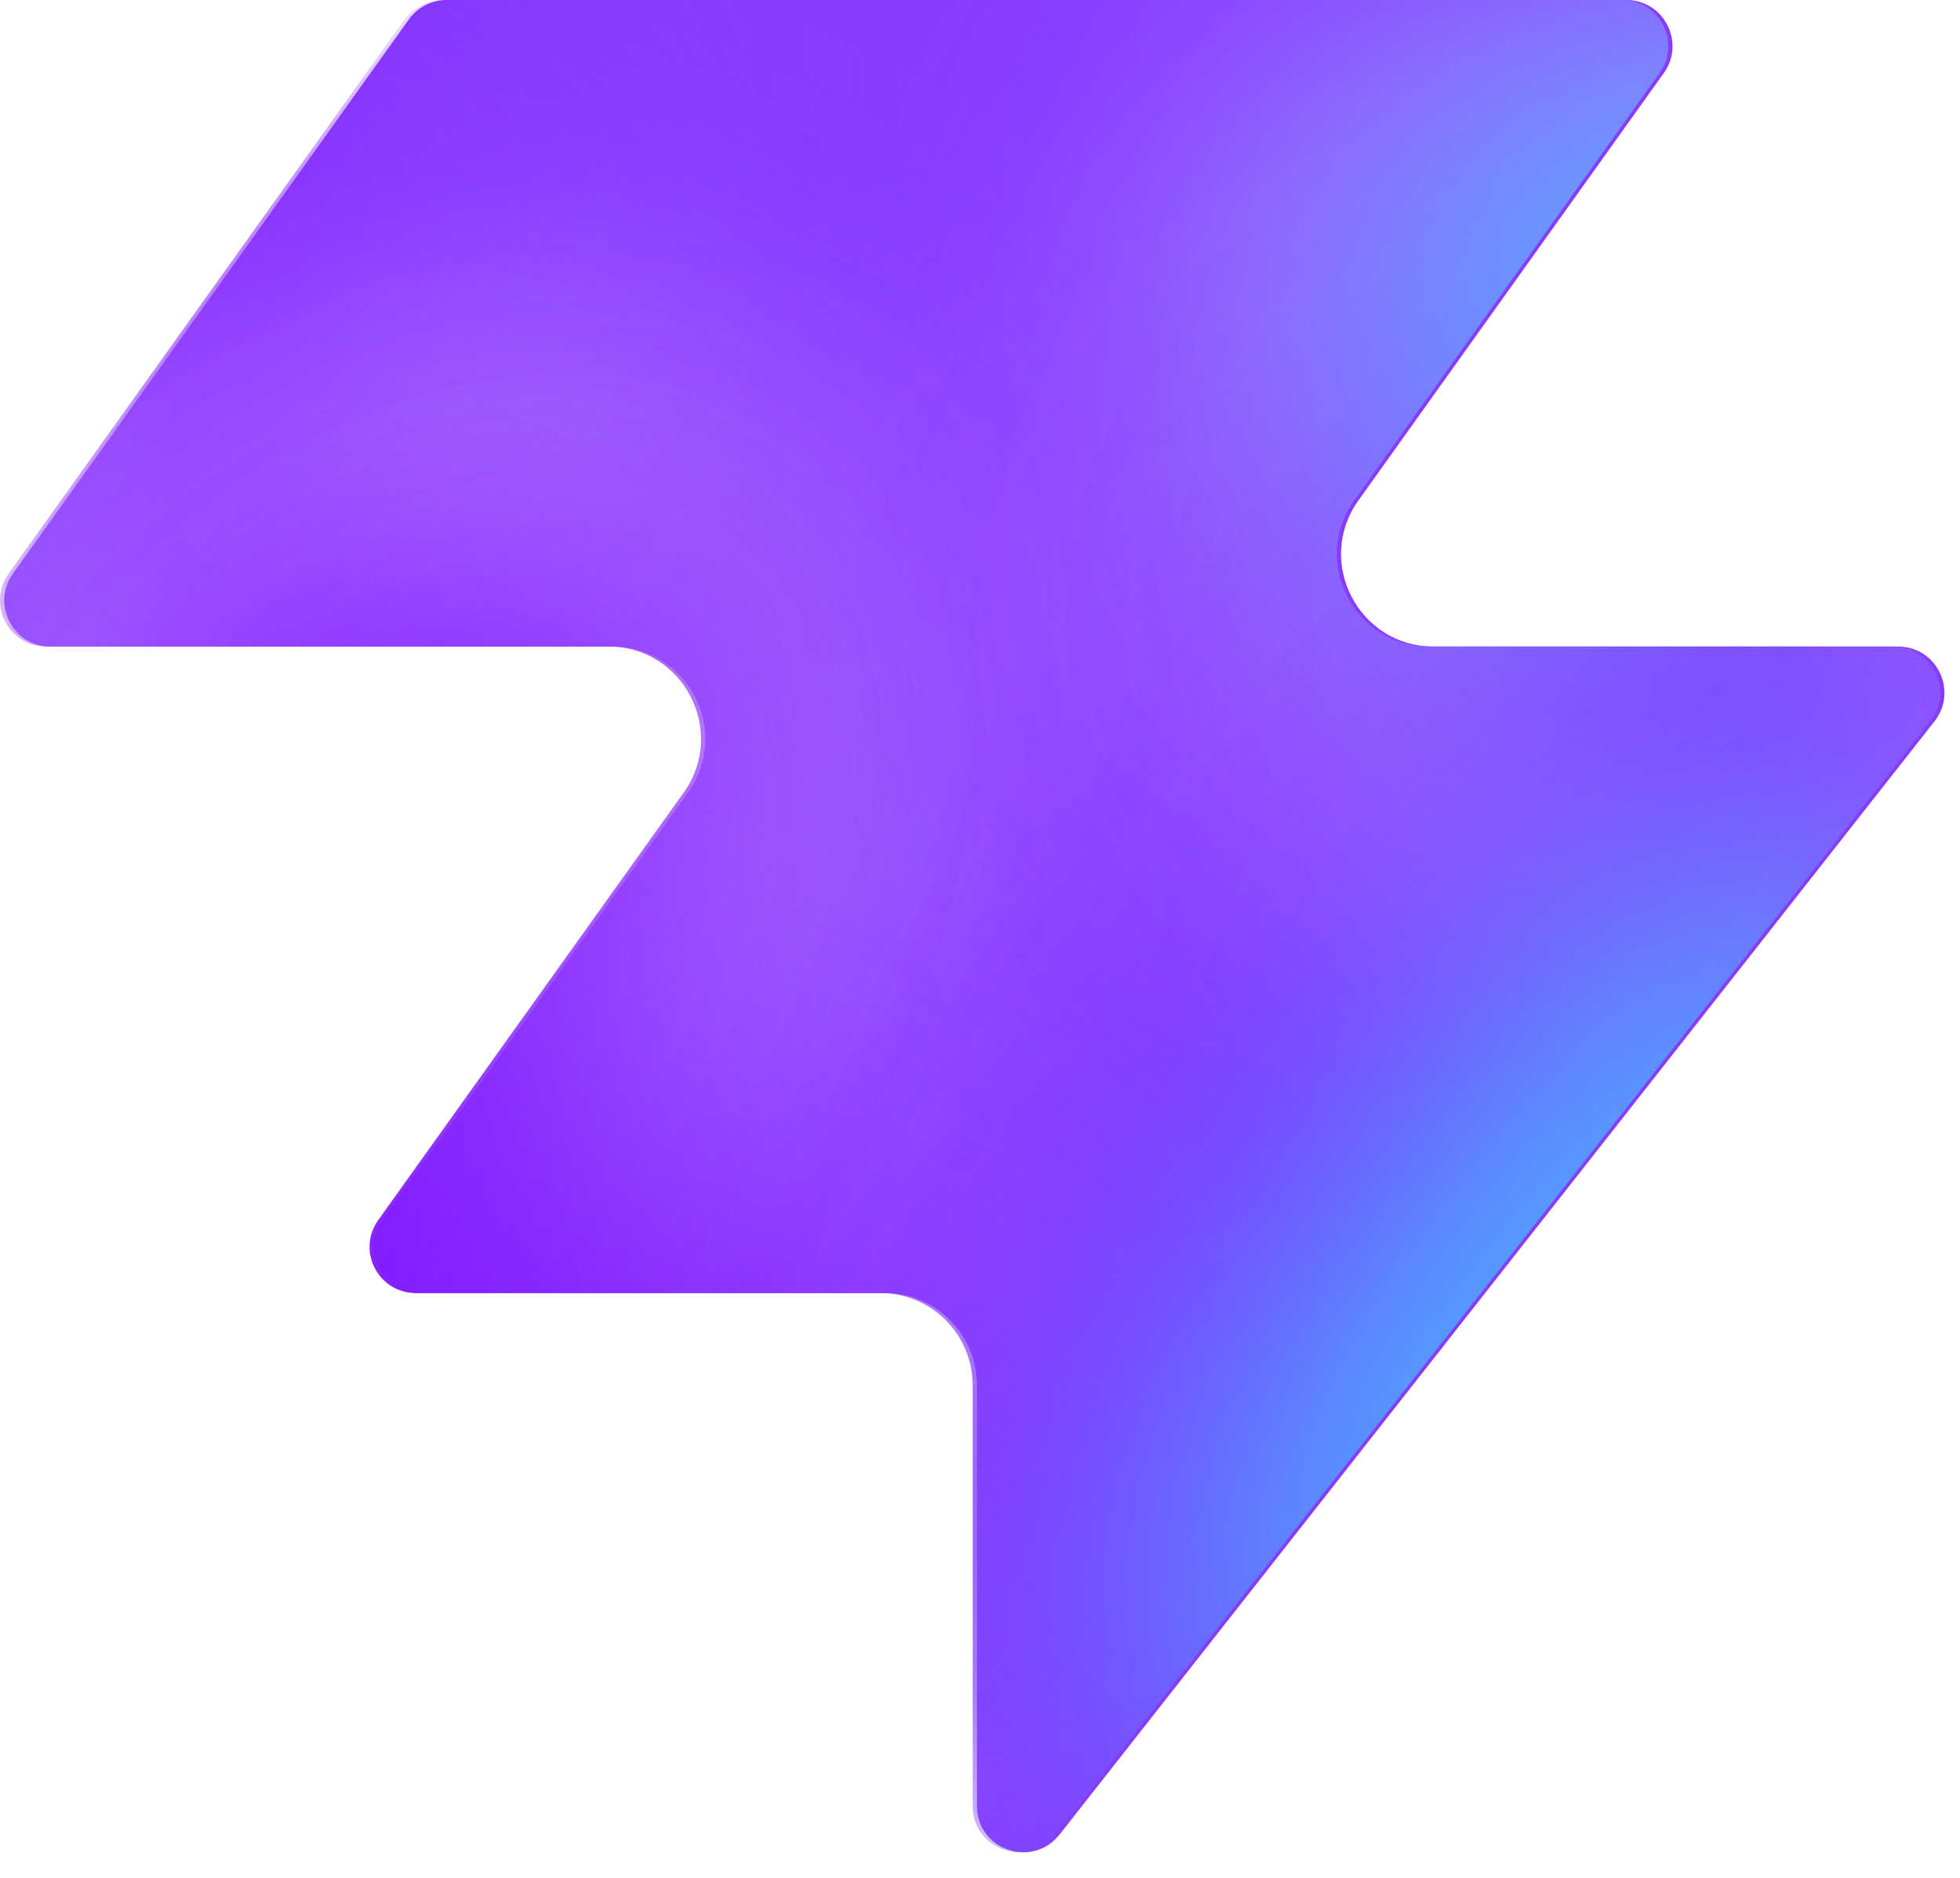
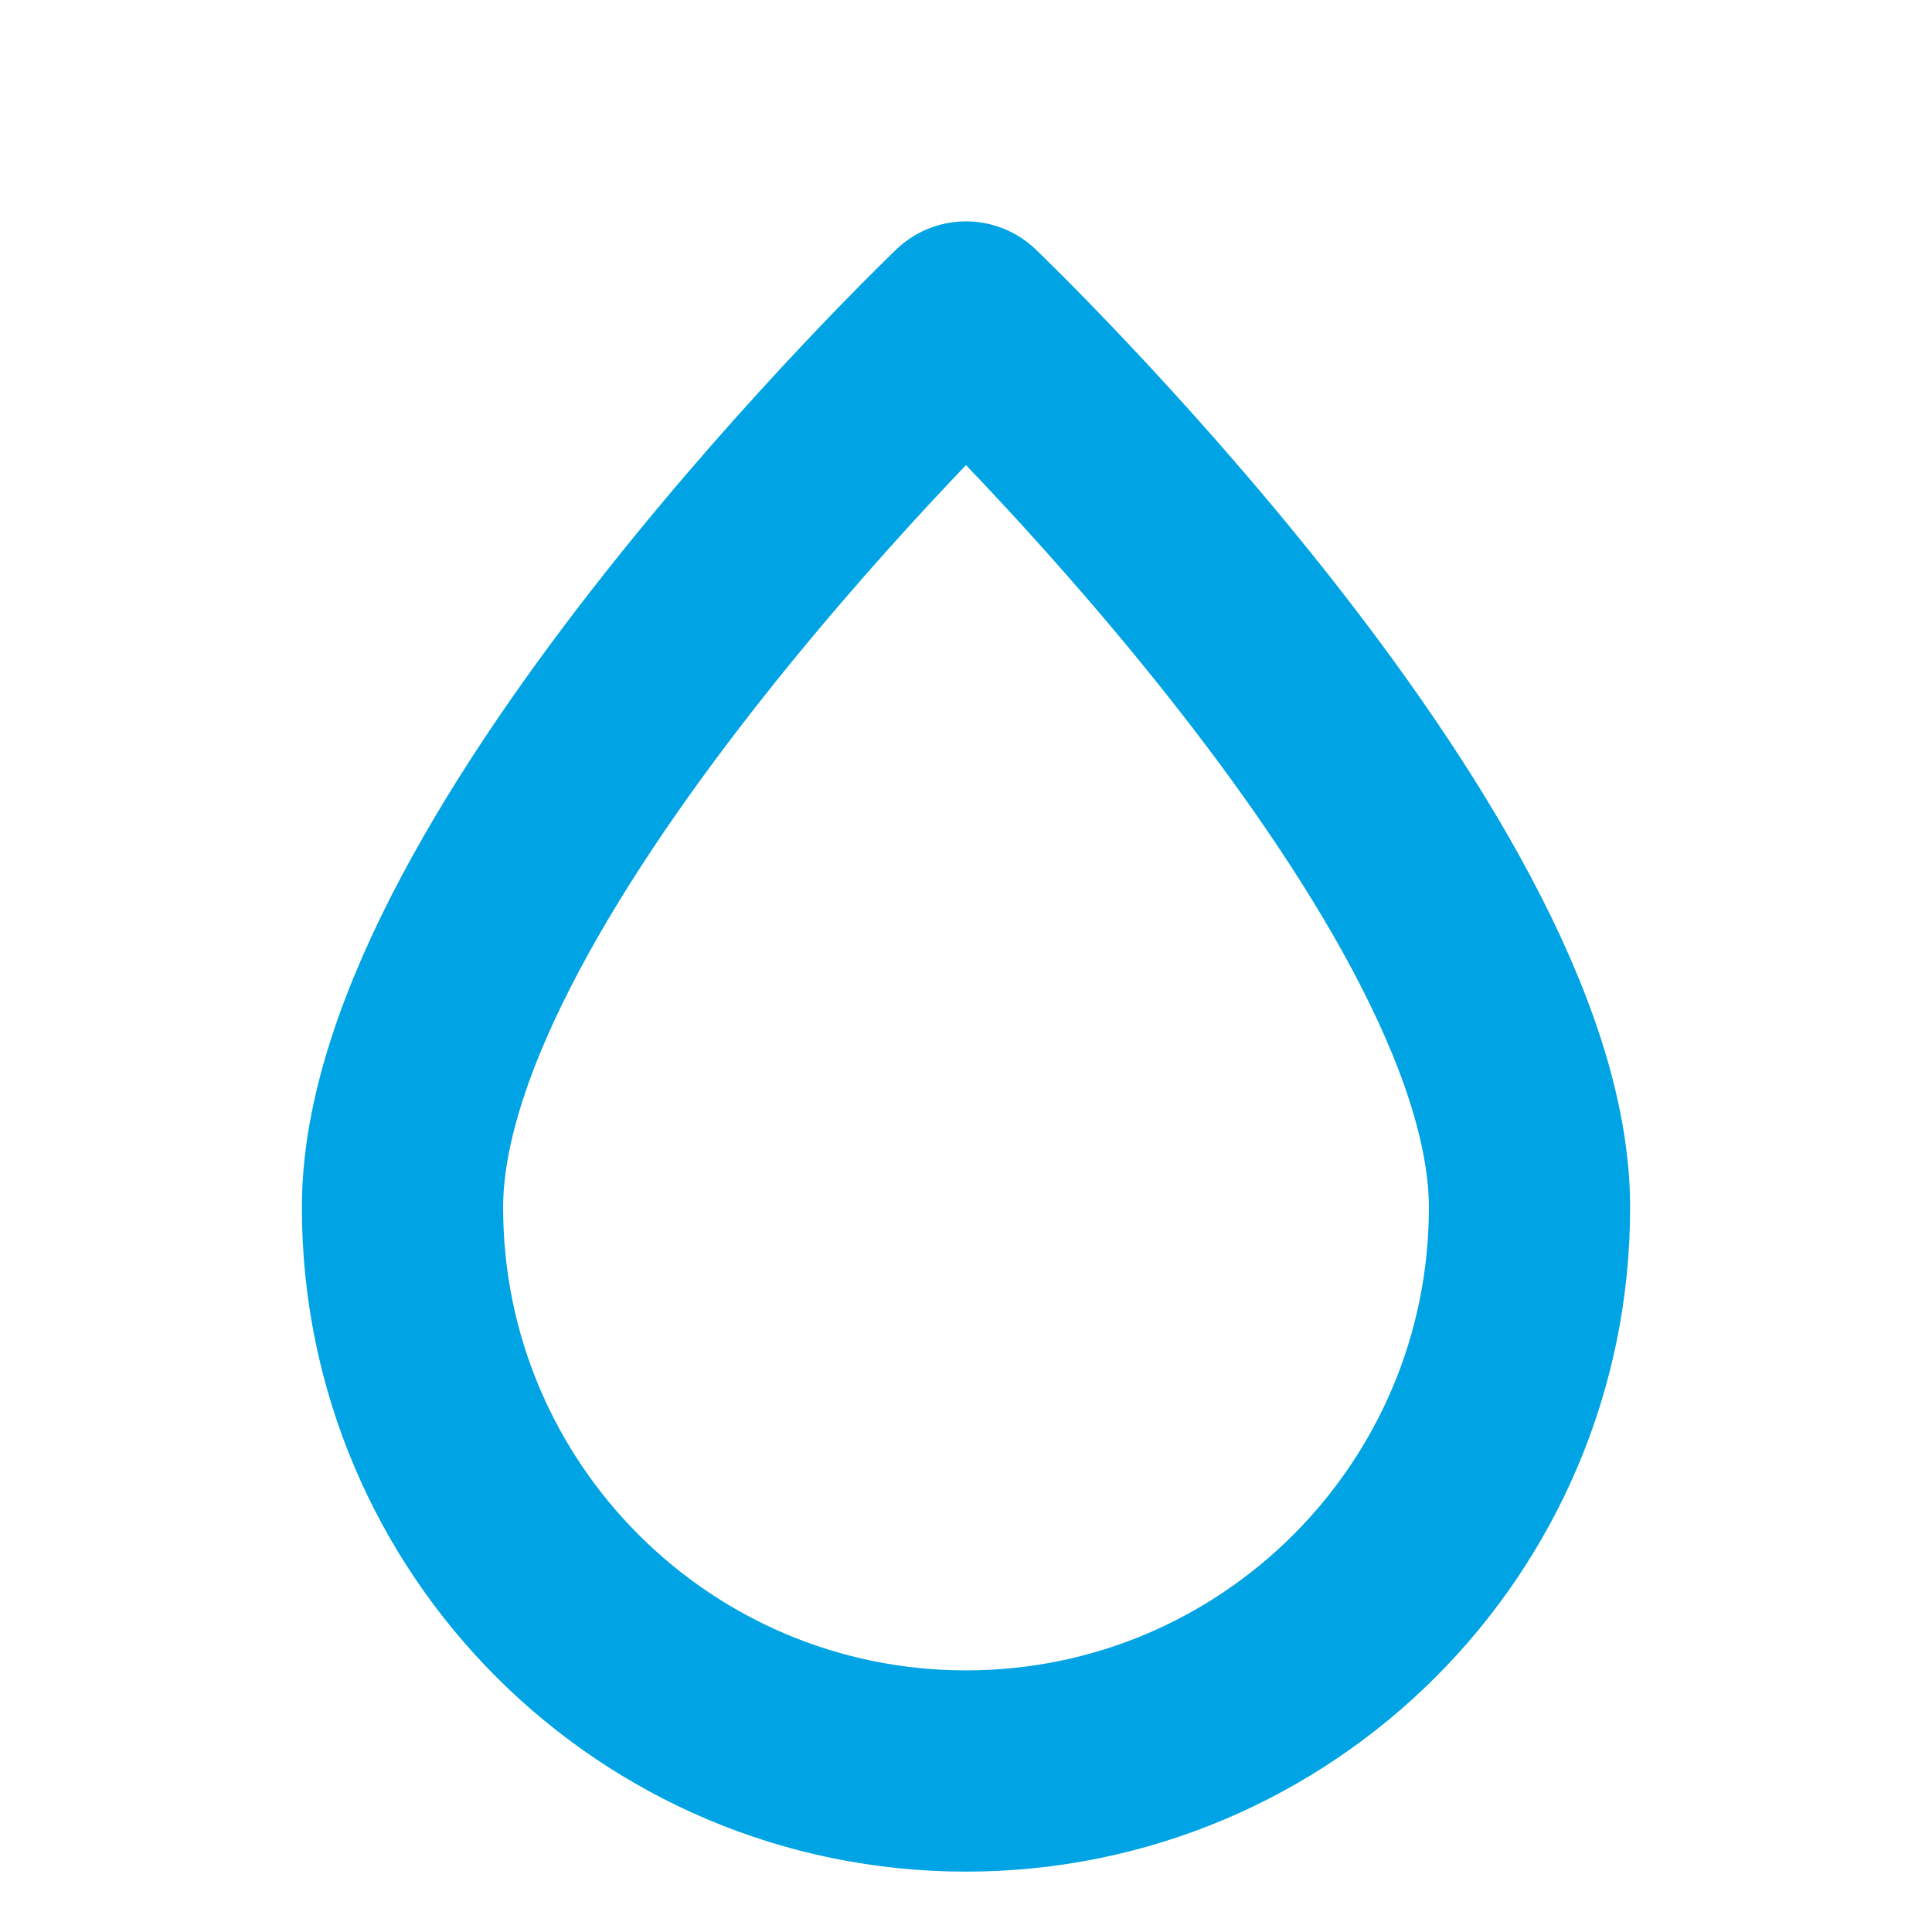
- <svg xmlns="http://www.w3.org/2000/svg" width="48" height="46" fill="none" viewBox="0 0 48 46">
-   <path fill="#863bff" d="M25.946 44.938c-.664.845-2.021.375-2.021-.698V33.937a2.26 2.26 0 0 0-2.262-2.262H10.287c-.92 0-1.456-1.04-.92-1.788l7.48-10.471c1.07-1.497 0-3.578-1.842-3.578H1.237c-.92 0-1.456-1.04-.92-1.788L10.013.474c.214-.297.556-.474.92-.474h28.894c.92 0 1.456 1.04.92 1.788l-7.48 10.471c-1.07 1.498 0 3.579 1.842 3.579h11.377c.943 0 1.473 1.088.89 1.83L25.947 44.94z" style="fill:#863bff;fill:color(display-p3 .525 .23 1);fill-opacity:1" />
-   <mask id="a" width="48" height="46" x="0" y="0" maskUnits="userSpaceOnUse" style="mask-type:alpha">
-     <path fill="#000" d="M25.842 44.938c-.664.844-2.021.375-2.021-.698V33.937a2.26 2.26 0 0 0-2.262-2.262H10.183c-.92 0-1.456-1.04-.92-1.788l7.48-10.471c1.07-1.498 0-3.579-1.842-3.579H1.133c-.92 0-1.456-1.04-.92-1.787L9.91.473c.214-.297.556-.474.92-.474h28.894c.92 0 1.456 1.04.92 1.788l-7.48 10.471c-1.07 1.498 0 3.578 1.842 3.578h11.377c.943 0 1.473 1.088.89 1.832L25.843 44.94z" style="fill:#000;fill-opacity:1" />
-   </mask>
-   <g mask="url(#a)">
-     <g filter="url(#b)">
-       <ellipse cx="5.508" cy="14.704" fill="#ede6ff" rx="5.508" ry="14.704" style="fill:#ede6ff;fill:color(display-p3 .927 .903 1);fill-opacity:1" transform="matrix(.00324 1 1 -.00324 -4.47 31.516)" />
-     </g>
-     <g filter="url(#c)">
-       <ellipse cx="10.399" cy="29.851" fill="#ede6ff" rx="10.399" ry="29.851" style="fill:#ede6ff;fill:color(display-p3 .927 .903 1);fill-opacity:1" transform="matrix(.00324 1 1 -.00324 -39.328 7.883)" />
-     </g>
-     <g filter="url(#d)">
-       <ellipse cx="5.508" cy="30.487" fill="#7e14ff" rx="5.508" ry="30.487" style="fill:#7e14ff;fill:color(display-p3 .492 .077 1);fill-opacity:1" transform="rotate(89.814 -25.913 -14.639)scale(1 -1)" />
-     </g>
-     <g filter="url(#e)">
-       <ellipse cx="5.508" cy="30.599" fill="#7e14ff" rx="5.508" ry="30.599" style="fill:#7e14ff;fill:color(display-p3 .492 .077 1);fill-opacity:1" transform="rotate(89.814 -32.644 -3.334)scale(1 -1)" />
-     </g>
-     <g filter="url(#f)">
-       <ellipse cx="5.508" cy="30.599" fill="#7e14ff" rx="5.508" ry="30.599" style="fill:#7e14ff;fill:color(display-p3 .492 .077 1);fill-opacity:1" transform="matrix(.00324 1 1 -.00324 -34.34 30.47)" />
-     </g>
-     <g filter="url(#g)">
-       <ellipse cx="14.072" cy="22.078" fill="#ede6ff" rx="14.072" ry="22.078" style="fill:#ede6ff;fill:color(display-p3 .927 .903 1);fill-opacity:1" transform="rotate(93.35 24.506 48.493)scale(-1 1)" />
-     </g>
-     <g filter="url(#h)">
-       <ellipse cx="3.47" cy="21.501" fill="#7e14ff" rx="3.47" ry="21.501" style="fill:#7e14ff;fill:color(display-p3 .492 .077 1);fill-opacity:1" transform="rotate(89.009 28.708 47.59)scale(-1 1)" />
-     </g>
-     <g filter="url(#i)">
-       <ellipse cx="3.47" cy="21.501" fill="#7e14ff" rx="3.47" ry="21.501" style="fill:#7e14ff;fill:color(display-p3 .492 .077 1);fill-opacity:1" transform="rotate(89.009 28.708 47.59)scale(-1 1)" />
-     </g>
-     <g filter="url(#j)">
-       <ellipse cx=".387" cy="8.972" fill="#7e14ff" rx="4.407" ry="29.108" style="fill:#7e14ff;fill:color(display-p3 .492 .077 1);fill-opacity:1" transform="rotate(39.51 .387 8.972)" />
-     </g>
-     <g filter="url(#k)">
-       <ellipse cx="47.523" cy="-6.092" fill="#7e14ff" rx="4.407" ry="29.108" style="fill:#7e14ff;fill:color(display-p3 .492 .077 1);fill-opacity:1" transform="rotate(37.892 47.523 -6.092)" />
-     </g>
-     <g filter="url(#l)">
-       <ellipse cx="41.412" cy="6.333" fill="#47bfff" rx="5.971" ry="9.665" style="fill:#47bfff;fill:color(display-p3 .28 .748 1);fill-opacity:1" transform="rotate(37.892 41.412 6.333)" />
-     </g>
-     <g filter="url(#m)">
-       <ellipse cx="-1.879" cy="38.332" fill="#7e14ff" rx="4.407" ry="29.108" style="fill:#7e14ff;fill:color(display-p3 .492 .077 1);fill-opacity:1" transform="rotate(37.892 -1.88 38.332)" />
-     </g>
-     <g filter="url(#n)">
-       <ellipse cx="-1.879" cy="38.332" fill="#7e14ff" rx="4.407" ry="29.108" style="fill:#7e14ff;fill:color(display-p3 .492 .077 1);fill-opacity:1" transform="rotate(37.892 -1.88 38.332)" />
-     </g>
-     <g filter="url(#o)">
-       <ellipse cx="35.651" cy="29.907" fill="#7e14ff" rx="4.407" ry="29.108" style="fill:#7e14ff;fill:color(display-p3 .492 .077 1);fill-opacity:1" transform="rotate(37.892 35.651 29.907)" />
-     </g>
-     <g filter="url(#p)">
-       <ellipse cx="38.418" cy="32.4" fill="#47bfff" rx="5.971" ry="15.297" style="fill:#47bfff;fill:color(display-p3 .28 .748 1);fill-opacity:1" transform="rotate(37.892 38.418 32.4)" />
-     </g>
-   </g>
-   <defs>
-     <filter id="b" width="60.045" height="41.654" x="-19.77" y="16.149" color-interpolation-filters="sRGB" filterUnits="userSpaceOnUse">
-       <feFlood flood-opacity="0" result="BackgroundImageFix" />
-       <feBlend in="SourceGraphic" in2="BackgroundImageFix" result="shape" />
-       <feGaussianBlur result="effect1_foregroundBlur_2002_17158" stdDeviation="7.659" />
-     </filter>
-     <filter id="c" width="90.34" height="51.437" x="-54.613" y="-7.533" color-interpolation-filters="sRGB" filterUnits="userSpaceOnUse">
-       <feFlood flood-opacity="0" result="BackgroundImageFix" />
-       <feBlend in="SourceGraphic" in2="BackgroundImageFix" result="shape" />
-       <feGaussianBlur result="effect1_foregroundBlur_2002_17158" stdDeviation="7.659" />
-     </filter>
-     <filter id="d" width="79.355" height="29.4" x="-49.64" y="2.03" color-interpolation-filters="sRGB" filterUnits="userSpaceOnUse">
-       <feFlood flood-opacity="0" result="BackgroundImageFix" />
-       <feBlend in="SourceGraphic" in2="BackgroundImageFix" result="shape" />
-       <feGaussianBlur result="effect1_foregroundBlur_2002_17158" stdDeviation="4.596" />
-     </filter>
-     <filter id="e" width="79.579" height="29.4" x="-45.045" y="20.029" color-interpolation-filters="sRGB" filterUnits="userSpaceOnUse">
-       <feFlood flood-opacity="0" result="BackgroundImageFix" />
-       <feBlend in="SourceGraphic" in2="BackgroundImageFix" result="shape" />
-       <feGaussianBlur result="effect1_foregroundBlur_2002_17158" stdDeviation="4.596" />
-     </filter>
-     <filter id="f" width="79.579" height="29.4" x="-43.513" y="21.178" color-interpolation-filters="sRGB" filterUnits="userSpaceOnUse">
-       <feFlood flood-opacity="0" result="BackgroundImageFix" />
-       <feBlend in="SourceGraphic" in2="BackgroundImageFix" result="shape" />
-       <feGaussianBlur result="effect1_foregroundBlur_2002_17158" stdDeviation="4.596" />
-     </filter>
-     <filter id="g" width="74.749" height="58.852" x="15.756" y="-17.901" color-interpolation-filters="sRGB" filterUnits="userSpaceOnUse">
-       <feFlood flood-opacity="0" result="BackgroundImageFix" />
-       <feBlend in="SourceGraphic" in2="BackgroundImageFix" result="shape" />
-       <feGaussianBlur result="effect1_foregroundBlur_2002_17158" stdDeviation="7.659" />
-     </filter>
-     <filter id="h" width="61.377" height="25.362" x="23.548" y="2.284" color-interpolation-filters="sRGB" filterUnits="userSpaceOnUse">
-       <feFlood flood-opacity="0" result="BackgroundImageFix" />
-       <feBlend in="SourceGraphic" in2="BackgroundImageFix" result="shape" />
-       <feGaussianBlur result="effect1_foregroundBlur_2002_17158" stdDeviation="4.596" />
-     </filter>
-     <filter id="i" width="61.377" height="25.362" x="23.548" y="2.284" color-interpolation-filters="sRGB" filterUnits="userSpaceOnUse">
-       <feFlood flood-opacity="0" result="BackgroundImageFix" />
-       <feBlend in="SourceGraphic" in2="BackgroundImageFix" result="shape" />
-       <feGaussianBlur result="effect1_foregroundBlur_2002_17158" stdDeviation="4.596" />
-     </filter>
-     <filter id="j" width="56.045" height="63.649" x="-27.636" y="-22.853" color-interpolation-filters="sRGB" filterUnits="userSpaceOnUse">
-       <feFlood flood-opacity="0" result="BackgroundImageFix" />
-       <feBlend in="SourceGraphic" in2="BackgroundImageFix" result="shape" />
-       <feGaussianBlur result="effect1_foregroundBlur_2002_17158" stdDeviation="4.596" />
-     </filter>
-     <filter id="k" width="54.814" height="64.646" x="20.116" y="-38.415" color-interpolation-filters="sRGB" filterUnits="userSpaceOnUse">
-       <feFlood flood-opacity="0" result="BackgroundImageFix" />
-       <feBlend in="SourceGraphic" in2="BackgroundImageFix" result="shape" />
-       <feGaussianBlur result="effect1_foregroundBlur_2002_17158" stdDeviation="4.596" />
-     </filter>
-     <filter id="l" width="33.541" height="35.313" x="24.641" y="-11.323" color-interpolation-filters="sRGB" filterUnits="userSpaceOnUse">
-       <feFlood flood-opacity="0" result="BackgroundImageFix" />
-       <feBlend in="SourceGraphic" in2="BackgroundImageFix" result="shape" />
-       <feGaussianBlur result="effect1_foregroundBlur_2002_17158" stdDeviation="4.596" />
-     </filter>
-     <filter id="m" width="54.814" height="64.646" x="-29.286" y="6.009" color-interpolation-filters="sRGB" filterUnits="userSpaceOnUse">
-       <feFlood flood-opacity="0" result="BackgroundImageFix" />
-       <feBlend in="SourceGraphic" in2="BackgroundImageFix" result="shape" />
-       <feGaussianBlur result="effect1_foregroundBlur_2002_17158" stdDeviation="4.596" />
-     </filter>
-     <filter id="n" width="54.814" height="64.646" x="-29.286" y="6.009" color-interpolation-filters="sRGB" filterUnits="userSpaceOnUse">
-       <feFlood flood-opacity="0" result="BackgroundImageFix" />
-       <feBlend in="SourceGraphic" in2="BackgroundImageFix" result="shape" />
-       <feGaussianBlur result="effect1_foregroundBlur_2002_17158" stdDeviation="4.596" />
-     </filter>
-     <filter id="o" width="54.814" height="64.646" x="8.244" y="-2.416" color-interpolation-filters="sRGB" filterUnits="userSpaceOnUse">
-       <feFlood flood-opacity="0" result="BackgroundImageFix" />
-       <feBlend in="SourceGraphic" in2="BackgroundImageFix" result="shape" />
-       <feGaussianBlur result="effect1_foregroundBlur_2002_17158" stdDeviation="4.596" />
-     </filter>
-     <filter id="p" width="39.409" height="43.623" x="18.713" y="10.588" color-interpolation-filters="sRGB" filterUnits="userSpaceOnUse">
-       <feFlood flood-opacity="0" result="BackgroundImageFix" />
-       <feBlend in="SourceGraphic" in2="BackgroundImageFix" result="shape" />
-       <feGaussianBlur result="effect1_foregroundBlur_2002_17158" stdDeviation="4.596" />
-     </filter>
-   </defs>
+ <svg xmlns="http://www.w3.org/2000/svg" viewBox="0 0 24 24" fill="none" stroke="#00A4E4" stroke-width="2.5" stroke-linecap="round" stroke-linejoin="round">
+   <path d="M12 22a7 7 0 0 0 7-7c0-4.3-7-11-7-11S5 10.7 5 15a7 7 0 0 0 7 7z" />
</svg>
